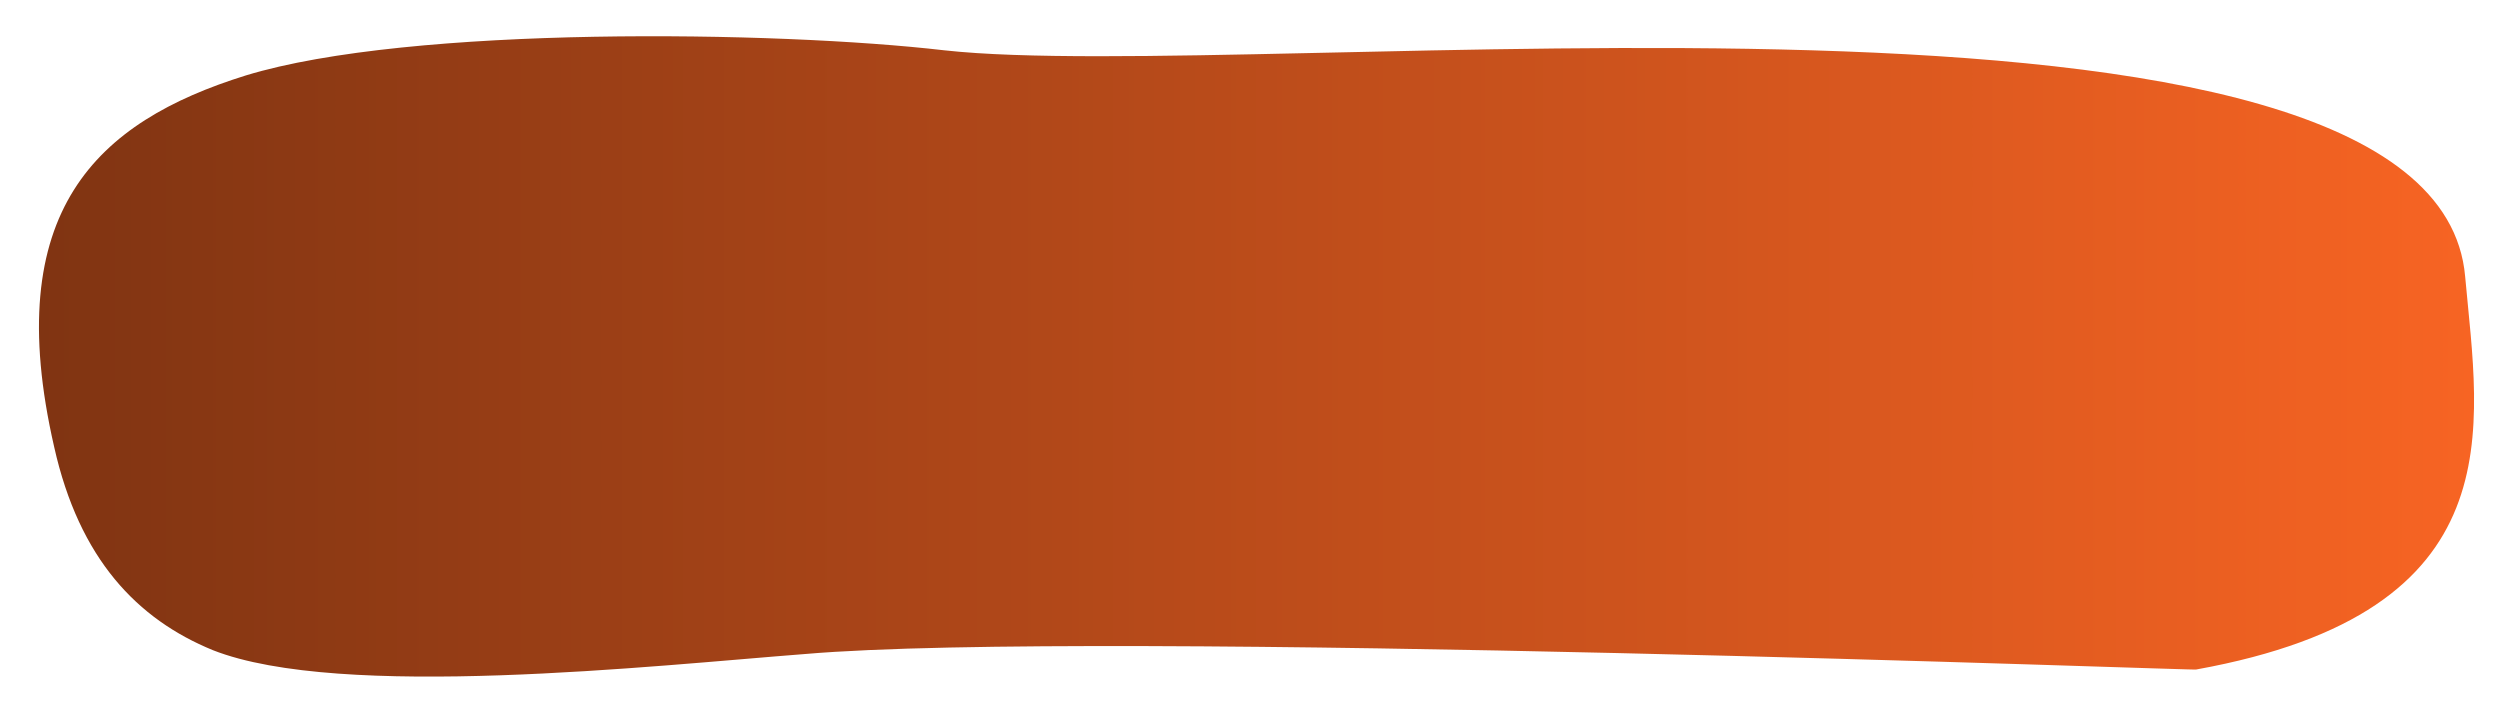
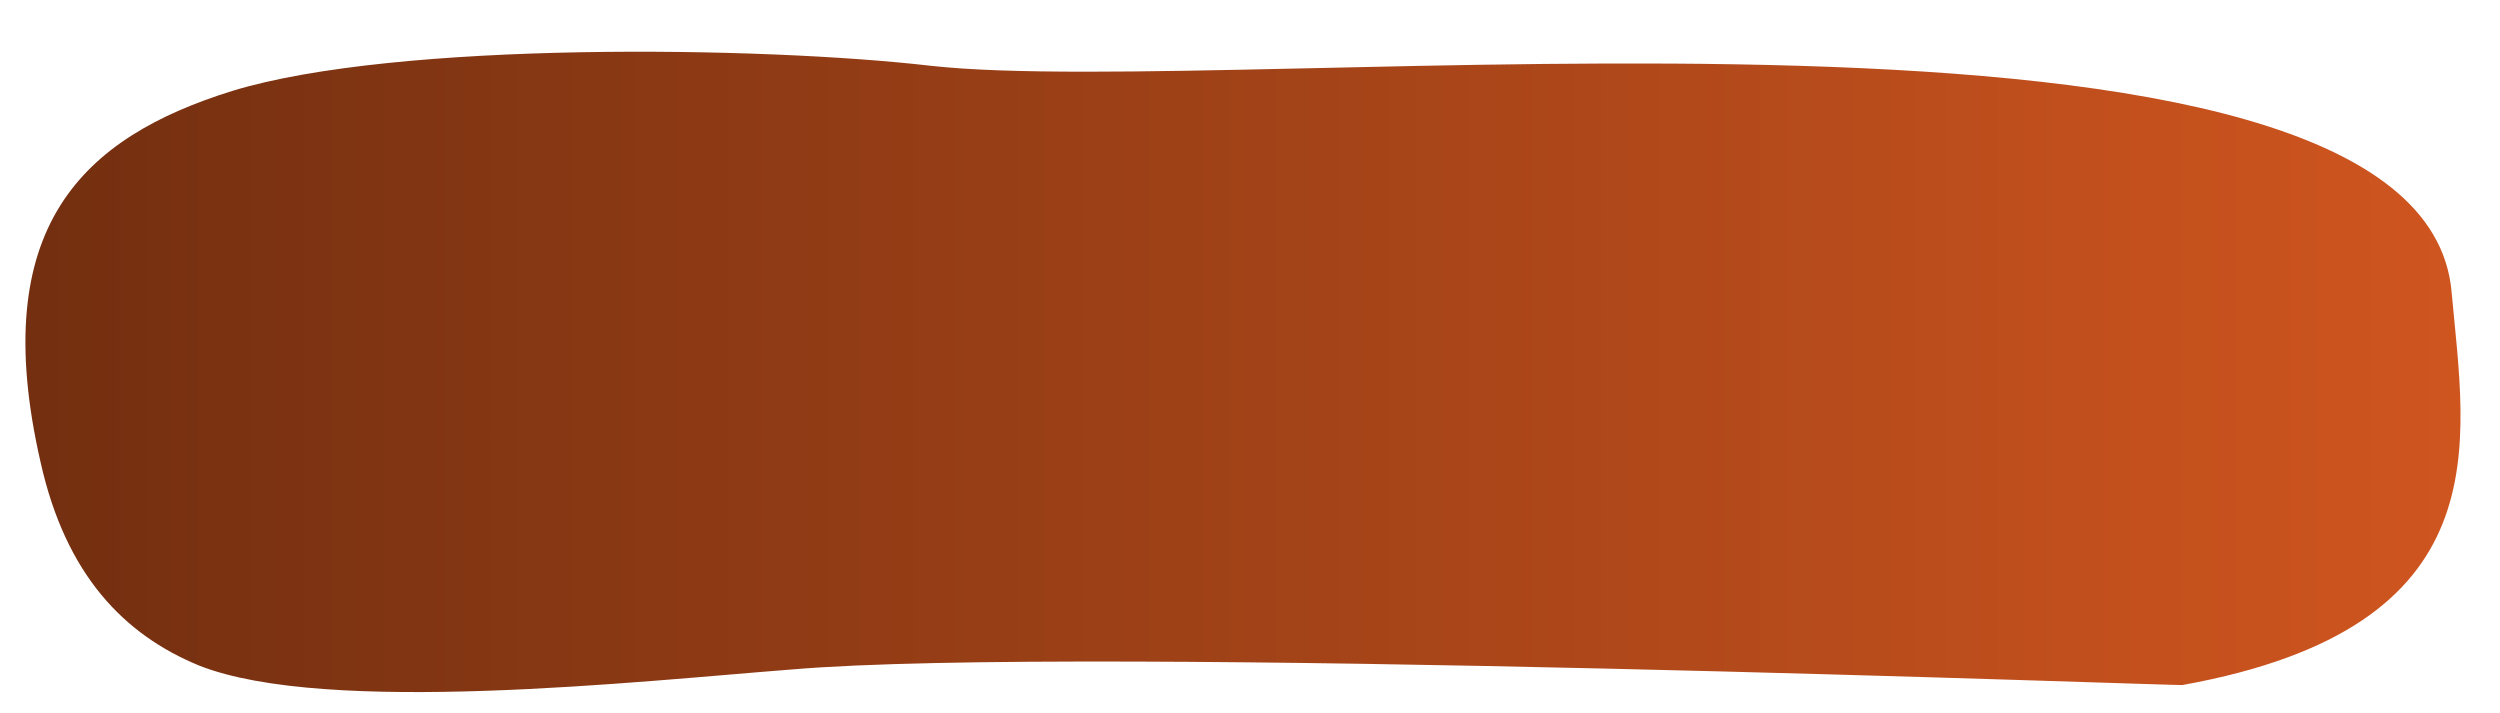
- <svg xmlns="http://www.w3.org/2000/svg" version="1.1" id="Layer_1" x="0px" y="0px" viewBox="-414 263 129.2 36.8" style="enable-background:new -414 263 129.2 36.8;" xml:space="preserve">
+ <svg xmlns="http://www.w3.org/2000/svg" version="1.1" id="Layer_1" x="0px" y="0px" viewBox="-414 262.2 129.2 36.8" style="enable-background:new -414 262.2 129.2 36.8;" xml:space="preserve">
  <style type="text/css">
	.st0{fill:url(#XMLID_2_);}
</style>
-   <linearGradient id="XMLID_2_" gradientUnits="userSpaceOnUse" x1="-412" y1="280.547" x2="-286.154" y2="280.547" gradientTransform="matrix(1 0 0 -1 0 562)">
-     <stop offset="0" style="stop-color:#803412" />
-     <stop offset="1" style="stop-color:#F76423" />
+   <linearGradient id="XMLID_2_" gradientUnits="userSpaceOnUse" x1="-412.646" y1="279.453" x2="-286.8" y2="279.453" gradientTransform="matrix(1 0 0 1 0 2)">
+     <stop offset="0" style="stop-color:#732F10" />
+     <stop offset="1" style="stop-color:#CF551F" />
  </linearGradient>
-   <path id="XMLID_56_" class="st0" d="M-286.6,277.3c-1.5-17.4-62.3-9.9-78.6-11.7c-8.6-1-27.6-1.3-36.1,1.3c-7.7,2.4-12.7,7-9.9,19.2  c1.3,5.8,4.3,8.9,8.2,10.5c6.6,2.6,22.8,0.8,30.6,0.2c15.1-1.3,72.8,0.9,71.9,0.8C-283.9,294.6-285.9,285.1-286.6,277.3z" />
+   <path id="XMLID_56_" class="st0" d="M-287.3,277.3c-1.5-17.4-62.3-9.9-78.6-11.7c-8.6-1-27.6-1.3-36.1,1.3c-7.7,2.4-12.7,7-9.9,19.2  c1.3,5.8,4.3,8.9,8.2,10.5c6.6,2.6,22.8,0.8,30.6,0.2c15.1-1.3,72.8,0.9,71.9,0.8C-284.6,294.6-286.6,285.1-287.3,277.3z" />
</svg>
